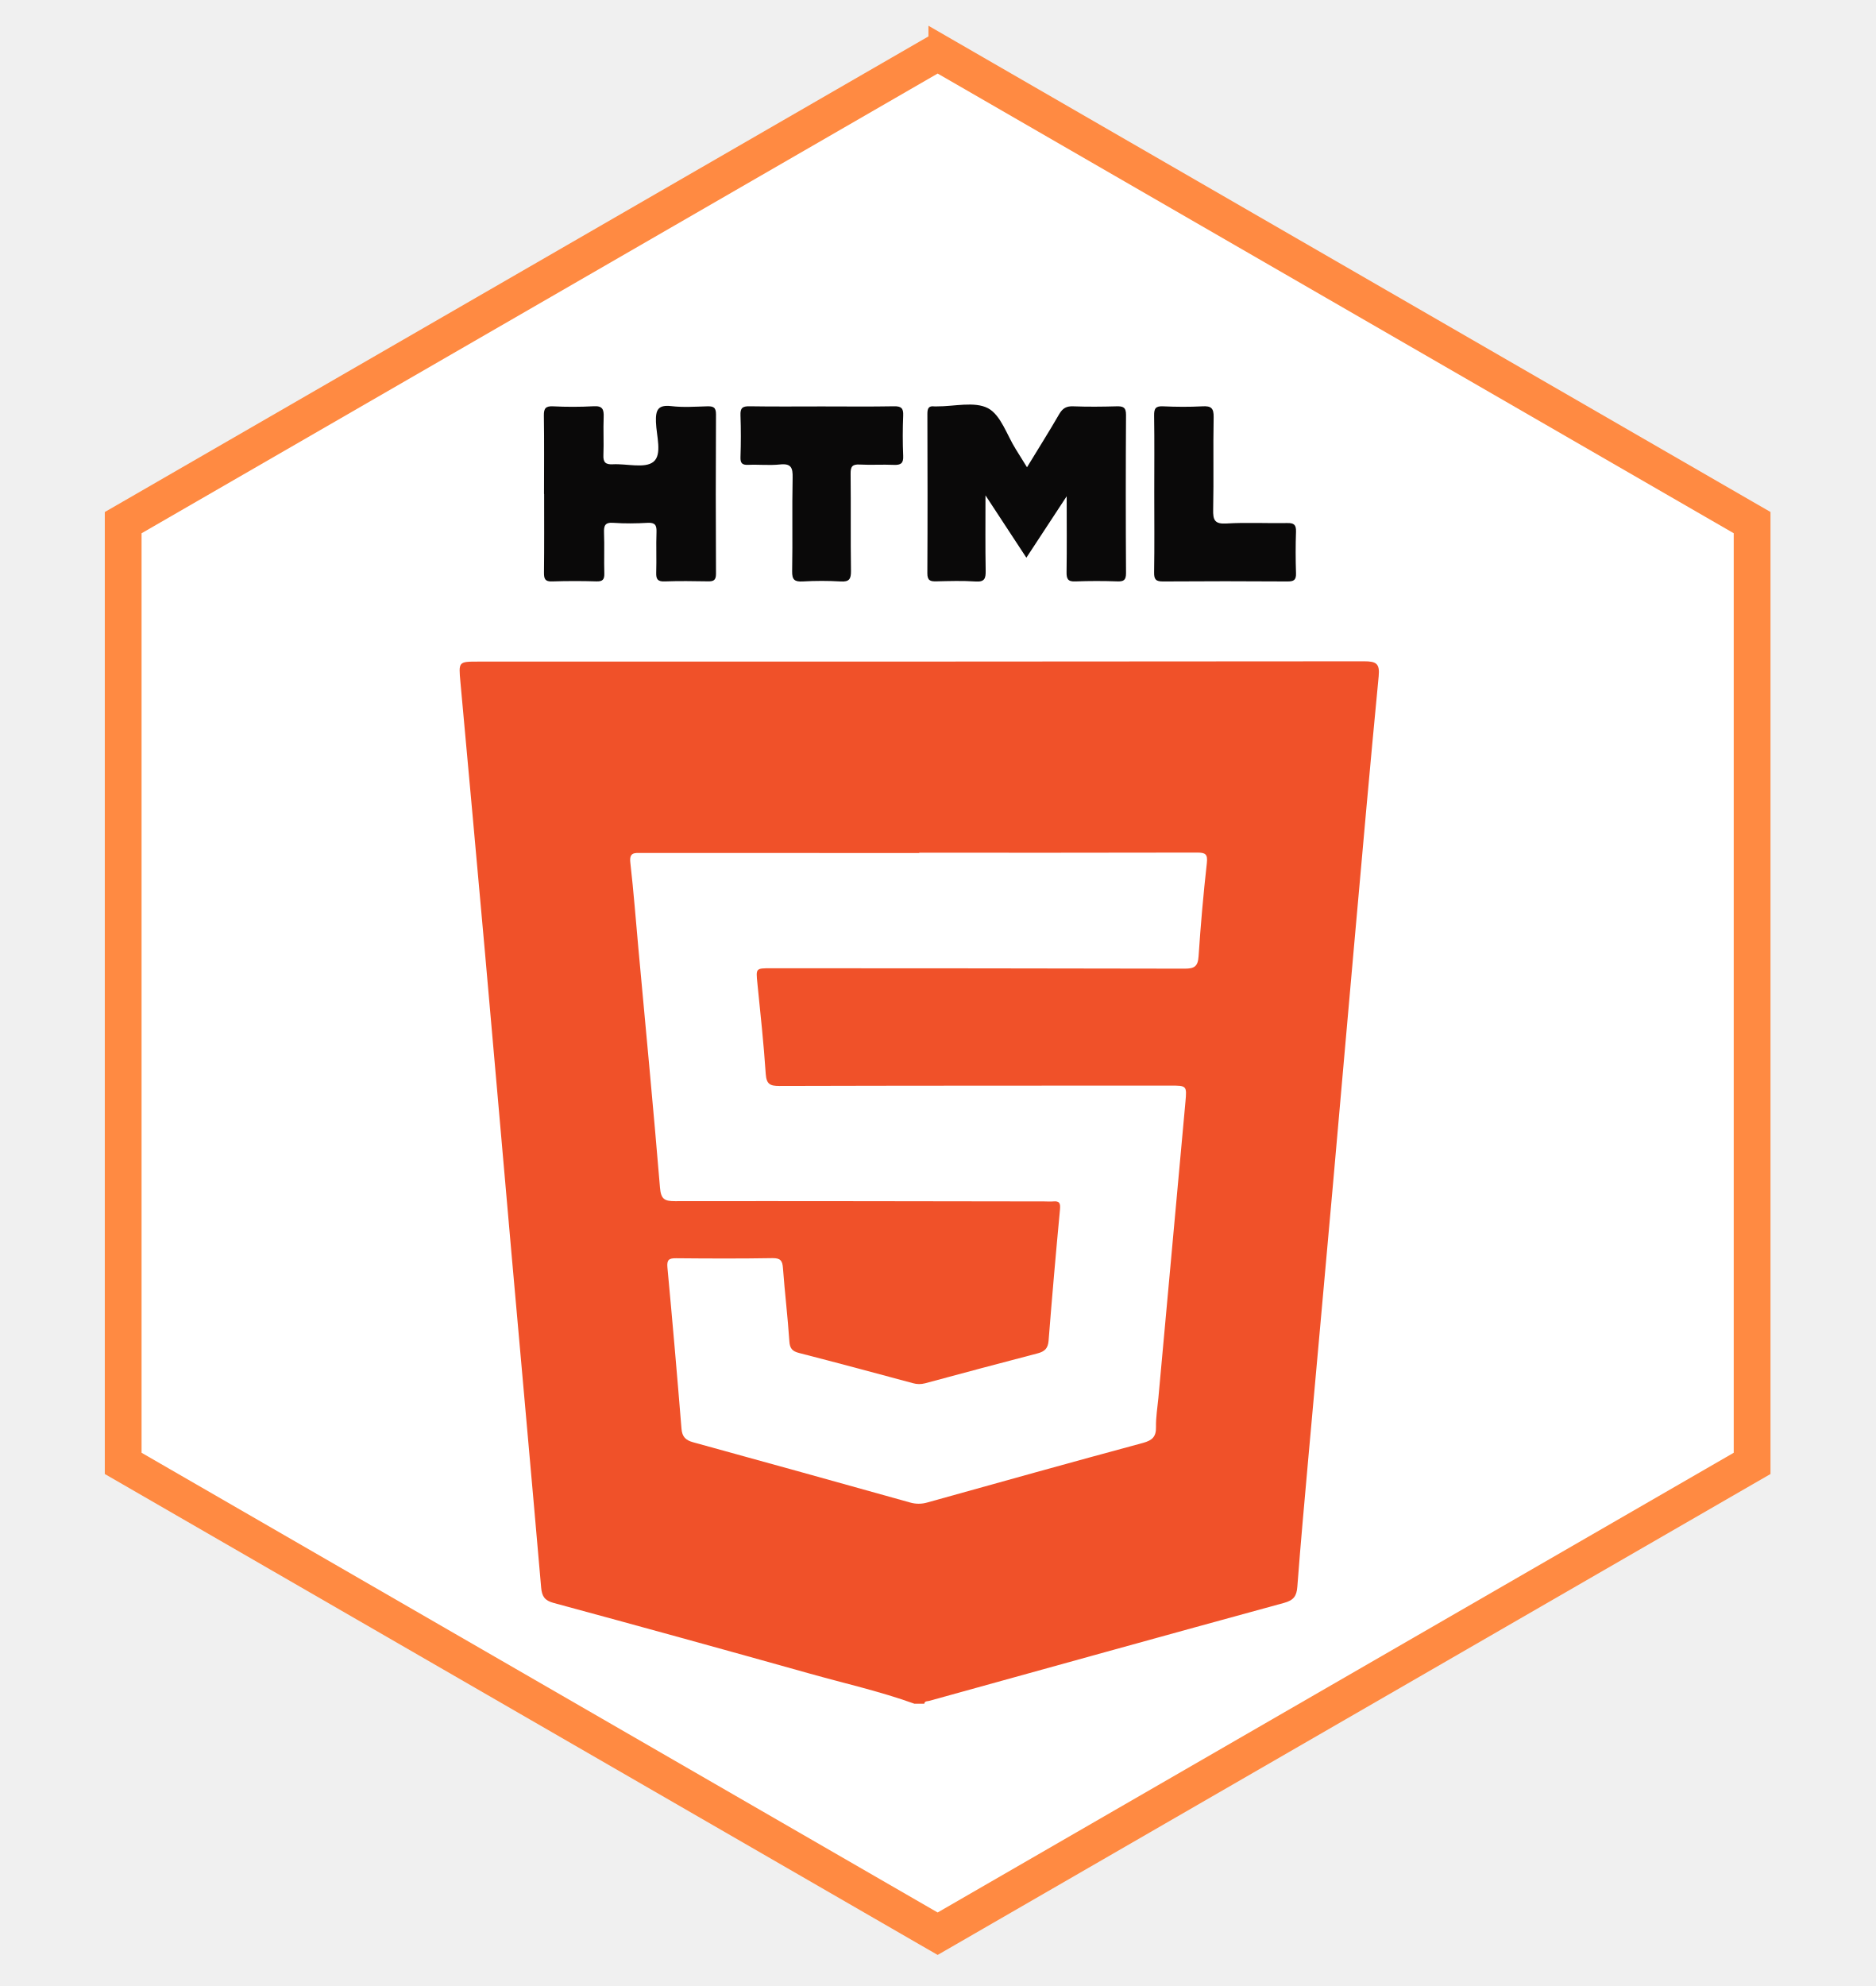
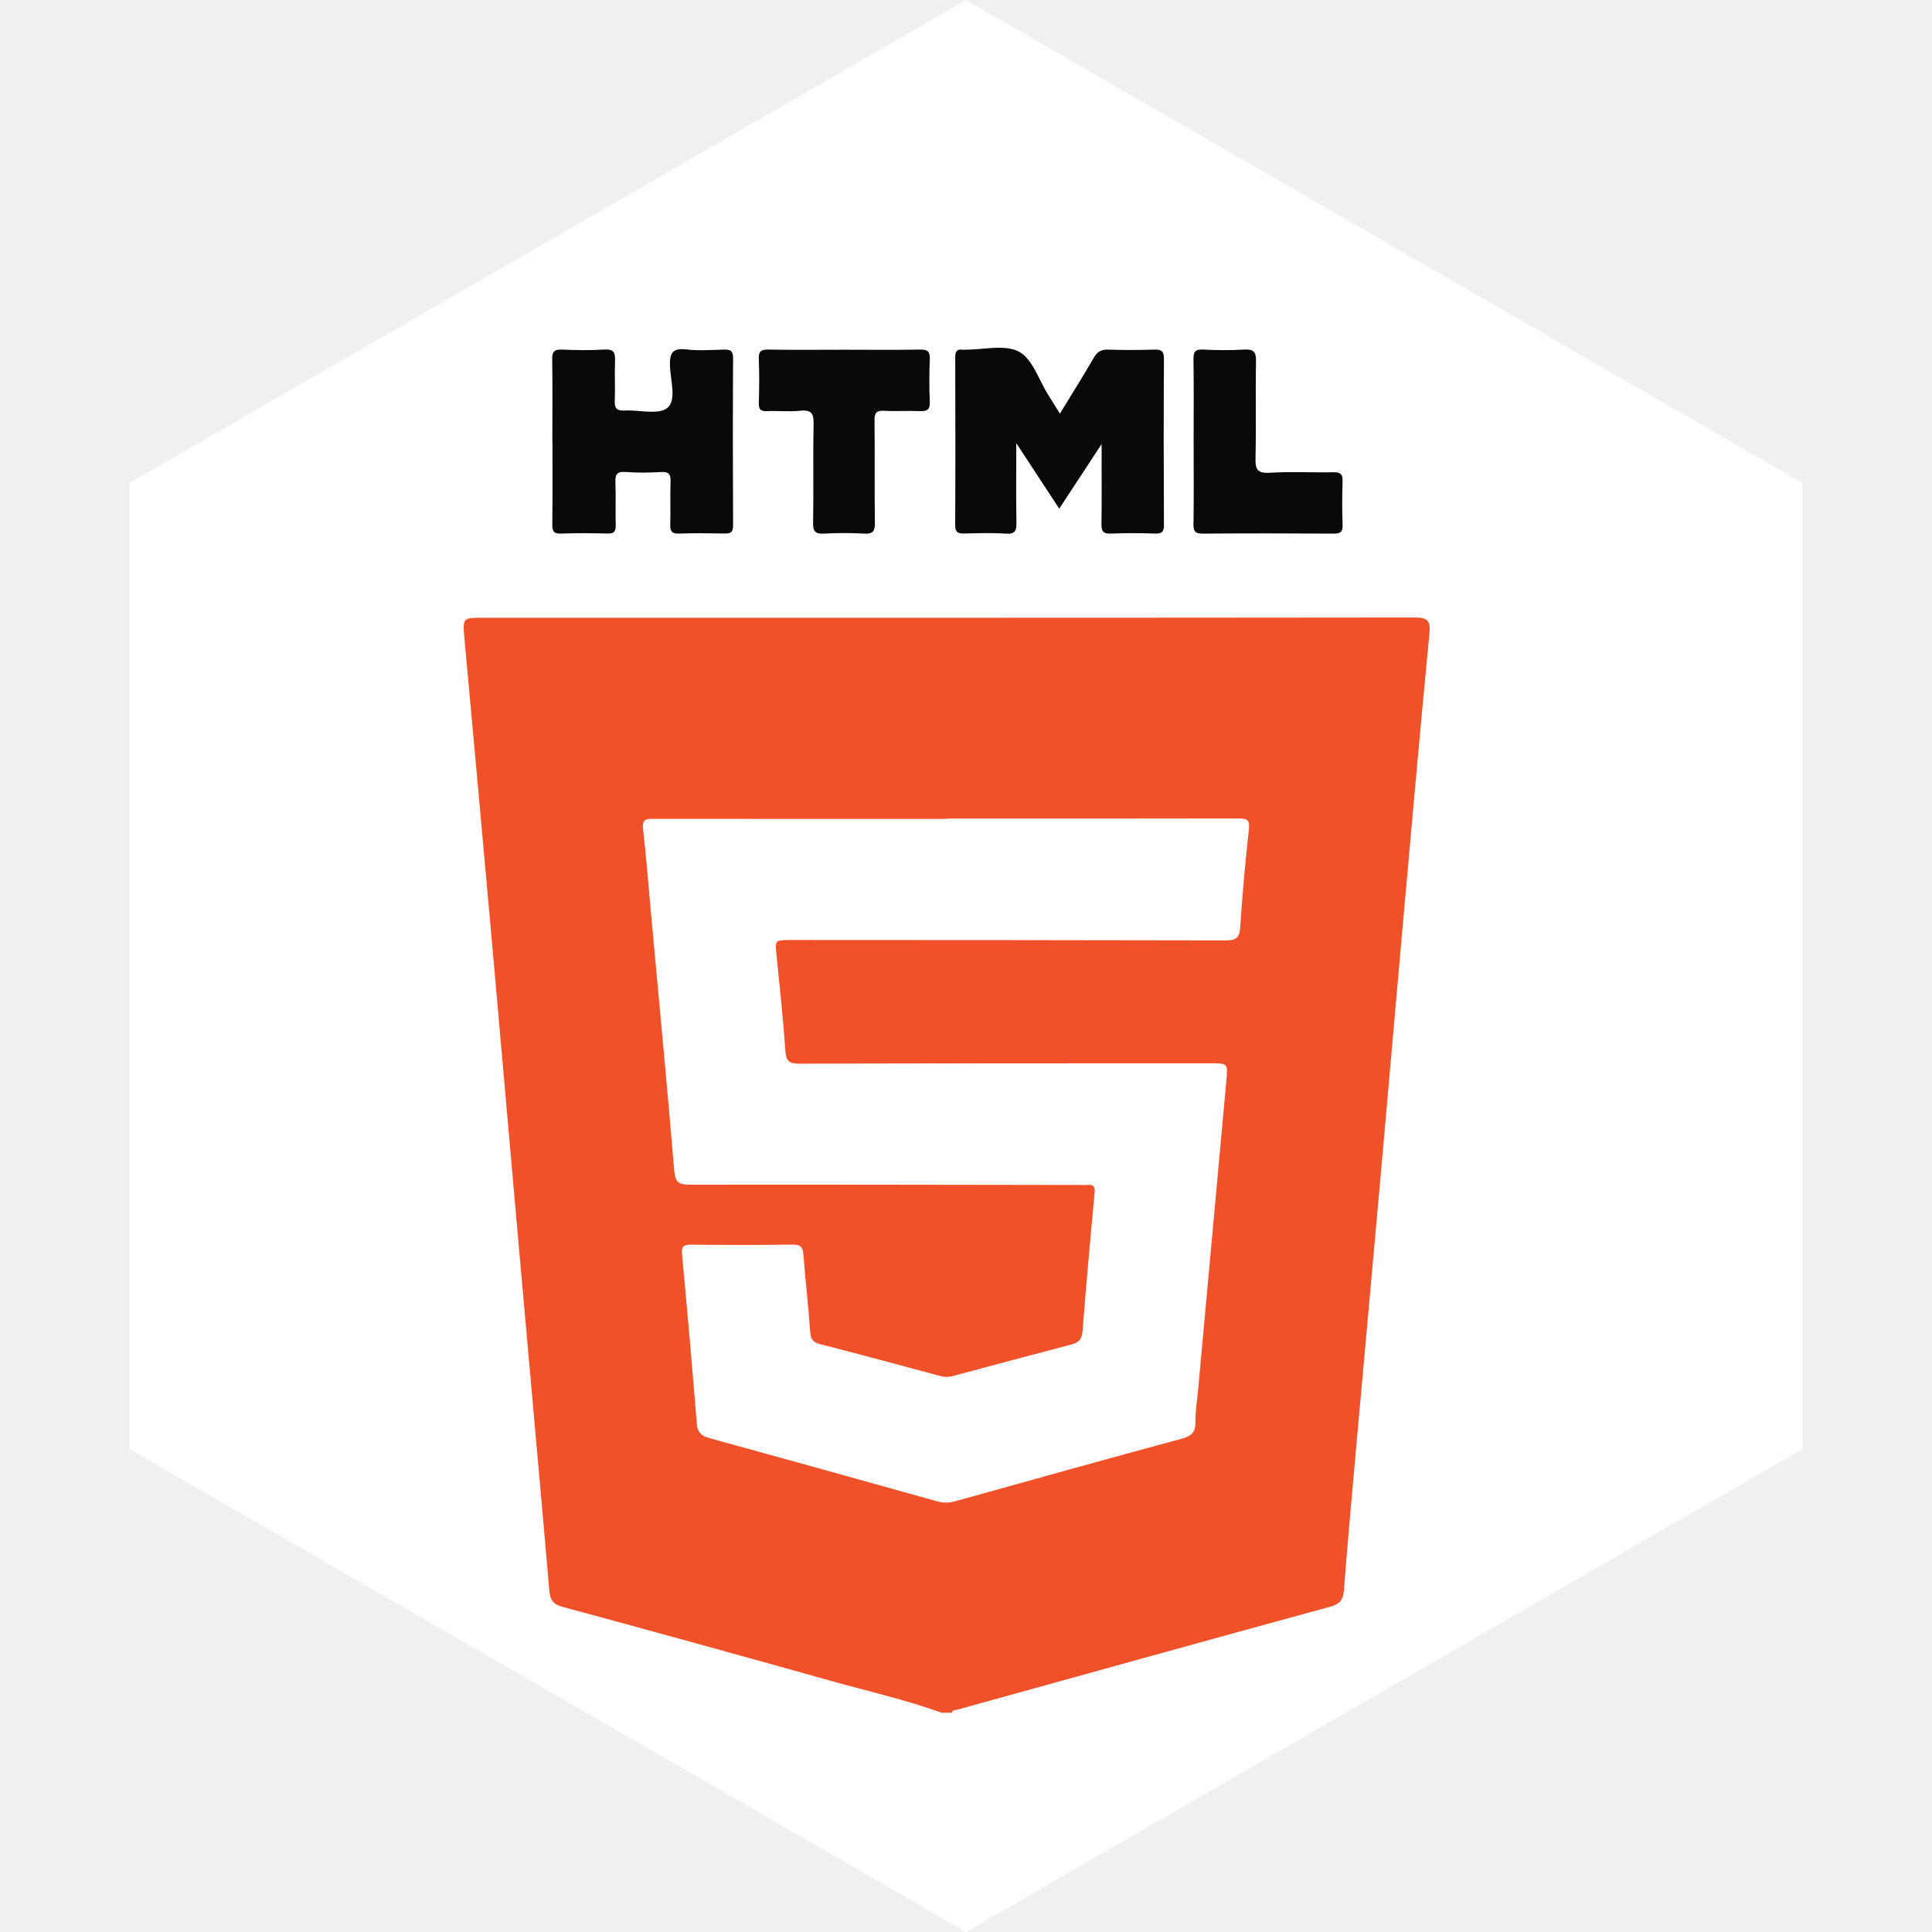
- <svg xmlns="http://www.w3.org/2000/svg" width="51" height="54" fill="none">
-   <path fill="#fff" stroke="#FF8A42" d="m25.75 1.567-.25-.144-.25.144-21.65 12.5-.25.144V39.79l.25.144 21.65 12.5.25.144.25-.144 21.65-12.5.25-.144V14.21l-.25-.144-21.65-12.5Z" />
-   <path fill="#F05129" d="M24.862 46.323c-.927-.334-1.889-.55-2.836-.816a786.713 786.713 0 0 0-6.968-1.922c-.245-.066-.32-.178-.341-.418-.265-3.052-.542-6.102-.813-9.154-.24-2.709-.474-5.418-.716-8.126-.219-2.446-.442-4.89-.666-7.336-.051-.562-.057-.562.489-.562 8.03 0 16.058.001 24.088-.008.33 0 .429.062.395.408-.236 2.444-.452 4.89-.67 7.336-.196 2.183-.384 4.366-.579 6.548-.218 2.446-.442 4.891-.661 7.337-.105 1.177-.213 2.354-.302 3.533-.019.256-.1.368-.36.44-3.22.879-6.436 1.775-9.654 2.665-.051.014-.119-.002-.131.077h-.276v-.002Zm.136-23.136v.007h-.414c-2.38 0-4.761 0-7.143-.002-.185 0-.33-.02-.299.26.09.786.15 1.576.222 2.365.198 2.159.406 4.317.585 6.477.026.315.127.367.41.366 3.347-.005 6.695.003 10.042.007.08 0 .161.007.241 0 .177-.017.2.055.185.222a229.596 229.596 0 0 0-.31 3.566c-.017.21-.107.293-.3.344-1.02.265-2.04.539-3.057.813a.615.615 0 0 1-.337-.004c-1.029-.278-2.059-.554-3.092-.82-.183-.047-.252-.122-.264-.32-.044-.664-.125-1.325-.174-1.989-.014-.2-.067-.272-.283-.27-.874.015-1.748.011-2.622.003-.193-.002-.257.04-.237.25.137 1.461.264 2.925.383 4.388.018.217.113.31.317.366 1.967.54 3.933 1.088 5.898 1.637a.83.83 0 0 0 .47 0c1.954-.545 3.907-1.091 5.866-1.62.255-.07.359-.17.353-.434-.005-.263.04-.526.065-.788l.736-8.053c.04-.439.034-.44-.415-.44-3.543.002-7.086 0-10.629.01-.251 0-.35-.048-.37-.325-.055-.823-.144-1.645-.227-2.466-.041-.41-.047-.41.372-.41 3.75.002 7.5.002 11.25.011.257 0 .358-.057.376-.333.056-.846.13-1.692.225-2.536.028-.248-.042-.287-.264-.287-2.52.006-5.039.004-7.558.004v.001Z" />
-   <path fill="#0A0909" d="M27.929 12.707c.31-.51.604-.974.878-1.449.094-.16.198-.218.383-.21.39.015.782.011 1.172 0 .18-.005.263.024.261.236a352.44 352.44 0 0 0 0 4.302c0 .192-.067.228-.239.222a15.587 15.587 0 0 0-1.138.001c-.207.01-.243-.072-.24-.257.01-.651.003-1.303.003-2.058l-1.096 1.67c-.362-.553-.71-1.08-1.112-1.695 0 .754-.007 1.402.005 2.05.003.206-.026.309-.273.292-.355-.024-.712-.012-1.068-.004-.163.004-.246-.02-.245-.219.008-1.445.005-2.89.001-4.336 0-.141.03-.223.19-.202.021.003.045 0 .069 0 .47.003 1.021-.143 1.39.05.35.186.512.728.755 1.114.098.154.192.31.305.491l-.001.002ZM14.795 13.433c0-.711.007-1.424-.004-2.135-.003-.194.05-.259.248-.25a10.5 10.5 0 0 0 1.103-.002c.248-.016.283.089.275.296-.014.344.007.69-.007 1.032-.009.201.063.26.257.25.377-.02.868.12 1.102-.066.248-.198.082-.71.07-1.082-.011-.331.055-.476.422-.433.318.038.644.014.966.005.162-.004.247.018.245.218a402.325 402.325 0 0 0 0 4.339c0 .181-.075.205-.225.202-.39-.007-.783-.012-1.173.002-.189.007-.233-.063-.228-.237.012-.367-.006-.736.008-1.102.007-.188-.036-.265-.242-.254-.31.018-.622.022-.931 0-.232-.018-.261.081-.254.275.014.367-.003.735.008 1.102.004.164-.045.22-.212.215a19.59 19.59 0 0 0-1.207.001c-.196.008-.223-.073-.222-.242.008-.711.004-1.424.004-2.135h-.003ZM22.348 11.051c.655 0 1.31.008 1.964-.004.196-.004.26.052.251.249-.015.366-.016.733 0 1.1.01.203-.066.252-.255.244-.31-.014-.62.008-.93-.009-.197-.01-.247.055-.245.247.01.883-.003 1.765.01 2.648.002.22-.049.298-.28.284a8.964 8.964 0 0 0-1.033 0c-.218.011-.291-.043-.287-.276.016-.848-.005-1.696.013-2.545.006-.272-.04-.392-.345-.36-.284.03-.573-.002-.86.01-.167.008-.219-.044-.213-.211a16.02 16.02 0 0 0 0-1.135c-.008-.197.052-.25.248-.246.655.011 1.31.004 1.964.004h-.002ZM31.391 13.396c0-.7.007-1.399-.004-2.098-.003-.192.043-.26.244-.25.355.016.713.019 1.068 0 .236-.014.312.047.307.296-.017.836.005 1.674-.013 2.51-.007.284.039.4.362.38.55-.033 1.103-.002 1.654-.012.177-.004.242.045.237.229a16.64 16.64 0 0 0 0 1.134c.007.188-.061.226-.235.225a245.34 245.34 0 0 0-3.377 0c-.195.002-.251-.05-.247-.248.012-.722.004-1.444.004-2.167v.001Z" />
+ <svg xmlns="http://www.w3.org/2000/svg" width="50" height="50" viewBox="0 0 50 50" fill="none">
+   <path d="M25 0L46.651 12.5V37.5L25 50L3.349 37.5V12.5L25 0Z" fill="white" />
+   <path d="M24.362 44.323C23.435 43.989 22.473 43.772 21.526 43.507C19.207 42.855 16.884 42.215 14.558 41.585C14.313 41.519 14.238 41.407 14.217 41.167C13.952 38.115 13.675 35.065 13.405 32.013C13.164 29.304 12.93 26.595 12.688 23.887C12.469 21.441 12.246 18.996 12.022 16.551C11.971 15.988 11.965 15.988 12.511 15.988C20.541 15.988 28.569 15.99 36.599 15.981C36.928 15.981 37.028 16.043 36.994 16.389C36.758 18.833 36.542 21.278 36.323 23.724C36.128 25.907 35.94 28.09 35.745 30.273C35.527 32.719 35.303 35.164 35.084 37.61C34.979 38.787 34.871 39.964 34.782 41.143C34.763 41.399 34.682 41.511 34.423 41.582C31.202 42.462 27.986 43.357 24.768 44.248C24.717 44.262 24.649 44.245 24.637 44.325H24.361L24.362 44.323ZM24.498 21.187V21.194C24.36 21.194 24.223 21.194 24.084 21.194C21.703 21.194 19.323 21.194 16.941 21.192C16.756 21.192 16.611 21.172 16.642 21.452C16.731 22.238 16.791 23.028 16.864 23.817C17.062 25.976 17.27 28.134 17.449 30.294C17.475 30.608 17.576 30.661 17.859 30.66C21.206 30.655 24.554 30.663 27.901 30.667C27.981 30.667 28.062 30.674 28.142 30.666C28.319 30.65 28.343 30.722 28.327 30.889C28.214 32.076 28.11 33.265 28.016 34.454C28 34.665 27.91 34.748 27.717 34.798C26.697 35.064 25.678 35.338 24.66 35.612C24.544 35.643 24.439 35.639 24.323 35.608C23.294 35.33 22.264 35.053 21.231 34.788C21.048 34.741 20.98 34.666 20.967 34.467C20.923 33.804 20.842 33.143 20.793 32.479C20.779 32.28 20.726 32.207 20.51 32.21C19.636 32.224 18.762 32.22 17.888 32.212C17.695 32.21 17.631 32.251 17.651 32.462C17.788 33.923 17.915 35.387 18.034 36.85C18.052 37.067 18.147 37.16 18.351 37.216C20.318 37.756 22.284 38.304 24.249 38.853C24.41 38.898 24.557 38.898 24.719 38.853C26.673 38.308 28.627 37.762 30.585 37.233C30.84 37.164 30.944 37.063 30.938 36.798C30.933 36.536 30.979 36.273 31.003 36.011C31.248 33.326 31.494 30.642 31.739 27.958C31.778 27.519 31.773 27.518 31.324 27.518C27.781 27.52 24.238 27.518 20.695 27.528C20.444 27.528 20.344 27.479 20.326 27.203C20.27 26.38 20.181 25.558 20.098 24.737C20.056 24.327 20.051 24.327 20.47 24.327C24.22 24.329 27.969 24.329 31.719 24.338C31.977 24.338 32.078 24.281 32.096 24.005C32.152 23.159 32.226 22.313 32.321 21.469C32.349 21.221 32.279 21.182 32.057 21.182C29.538 21.188 27.018 21.185 24.499 21.185L24.498 21.187Z" fill="#F05129" />
+   <path d="M27.429 10.707C27.739 10.198 28.033 9.733 28.307 9.258C28.401 9.097 28.505 9.04 28.69 9.048C29.08 9.063 29.472 9.059 29.862 9.048C30.042 9.043 30.125 9.072 30.123 9.284C30.114 10.718 30.115 12.152 30.123 13.586C30.124 13.778 30.056 13.814 29.884 13.808C29.505 13.797 29.125 13.793 28.746 13.809C28.539 13.818 28.503 13.736 28.506 13.552C28.516 12.901 28.509 12.249 28.509 11.494C28.117 12.091 27.777 12.609 27.413 13.164C27.051 12.611 26.704 12.084 26.301 11.469C26.301 12.223 26.294 12.87 26.305 13.518C26.309 13.725 26.28 13.828 26.034 13.811C25.678 13.787 25.321 13.799 24.965 13.807C24.802 13.811 24.719 13.787 24.72 13.588C24.728 12.143 24.725 10.698 24.721 9.252C24.721 9.111 24.751 9.029 24.91 9.05C24.933 9.053 24.956 9.05 24.98 9.05C25.451 9.053 26.001 8.907 26.37 9.101C26.721 9.286 26.882 9.828 27.125 10.214C27.223 10.368 27.317 10.524 27.43 10.705L27.429 10.707Z" fill="#0A0909" />
+   <path d="M14.295 11.433C14.295 10.722 14.302 10.009 14.291 9.298C14.288 9.105 14.341 9.039 14.539 9.047C14.907 9.062 15.275 9.07 15.642 9.046C15.89 9.03 15.925 9.135 15.917 9.342C15.903 9.686 15.924 10.031 15.91 10.375C15.902 10.575 15.973 10.634 16.167 10.624C16.544 10.604 17.035 10.745 17.269 10.558C17.517 10.36 17.351 9.848 17.339 9.476C17.328 9.145 17.393 9 17.761 9.043C18.079 9.081 18.405 9.057 18.727 9.048C18.889 9.044 18.974 9.066 18.972 9.266C18.964 10.712 18.965 12.158 18.972 13.605C18.972 13.786 18.897 13.81 18.747 13.807C18.356 13.8 17.964 13.795 17.574 13.809C17.385 13.816 17.341 13.746 17.346 13.572C17.358 13.204 17.34 12.836 17.354 12.47C17.361 12.282 17.318 12.205 17.112 12.216C16.802 12.234 16.49 12.238 16.181 12.215C15.948 12.198 15.92 12.297 15.927 12.491C15.941 12.858 15.924 13.226 15.935 13.593C15.939 13.757 15.889 13.813 15.723 13.808C15.321 13.798 14.918 13.794 14.516 13.809C14.32 13.816 14.292 13.736 14.294 13.567C14.302 12.856 14.298 12.143 14.298 11.432L14.295 11.433Z" fill="#0A0909" />
+   <path d="M21.848 9.051C22.503 9.051 23.157 9.059 23.812 9.047C24.008 9.043 24.071 9.099 24.063 9.296C24.048 9.662 24.047 10.029 24.063 10.396C24.072 10.599 23.997 10.648 23.808 10.64C23.498 10.626 23.187 10.648 22.878 10.631C22.681 10.621 22.631 10.686 22.633 10.878C22.643 11.761 22.63 12.643 22.642 13.526C22.645 13.746 22.594 13.824 22.363 13.81C22.02 13.789 21.673 13.792 21.33 13.81C21.112 13.821 21.038 13.767 21.043 13.534C21.059 12.686 21.038 11.838 21.056 10.989C21.062 10.717 21.015 10.597 20.711 10.63C20.427 10.66 20.138 10.627 19.851 10.64C19.684 10.647 19.632 10.595 19.638 10.428C19.65 10.05 19.653 9.671 19.638 9.293C19.63 9.096 19.69 9.043 19.886 9.047C20.541 9.059 21.195 9.051 21.85 9.051H21.848Z" fill="#0A0909" />
+   <path d="M30.891 11.396C30.891 10.697 30.898 9.997 30.887 9.298C30.884 9.106 30.93 9.038 31.131 9.047C31.486 9.064 31.844 9.067 32.199 9.047C32.435 9.034 32.51 9.095 32.506 9.344C32.489 10.18 32.511 11.018 32.493 11.854C32.486 12.138 32.532 12.254 32.855 12.235C33.405 12.201 33.958 12.232 34.509 12.222C34.686 12.218 34.751 12.267 34.746 12.451C34.734 12.829 34.732 13.208 34.746 13.585C34.753 13.773 34.685 13.811 34.511 13.81C33.386 13.803 32.26 13.802 31.134 13.81C30.939 13.812 30.883 13.759 30.887 13.562C30.899 12.84 30.891 12.118 30.891 11.395V11.396Z" fill="#0A0909" />
</svg>
